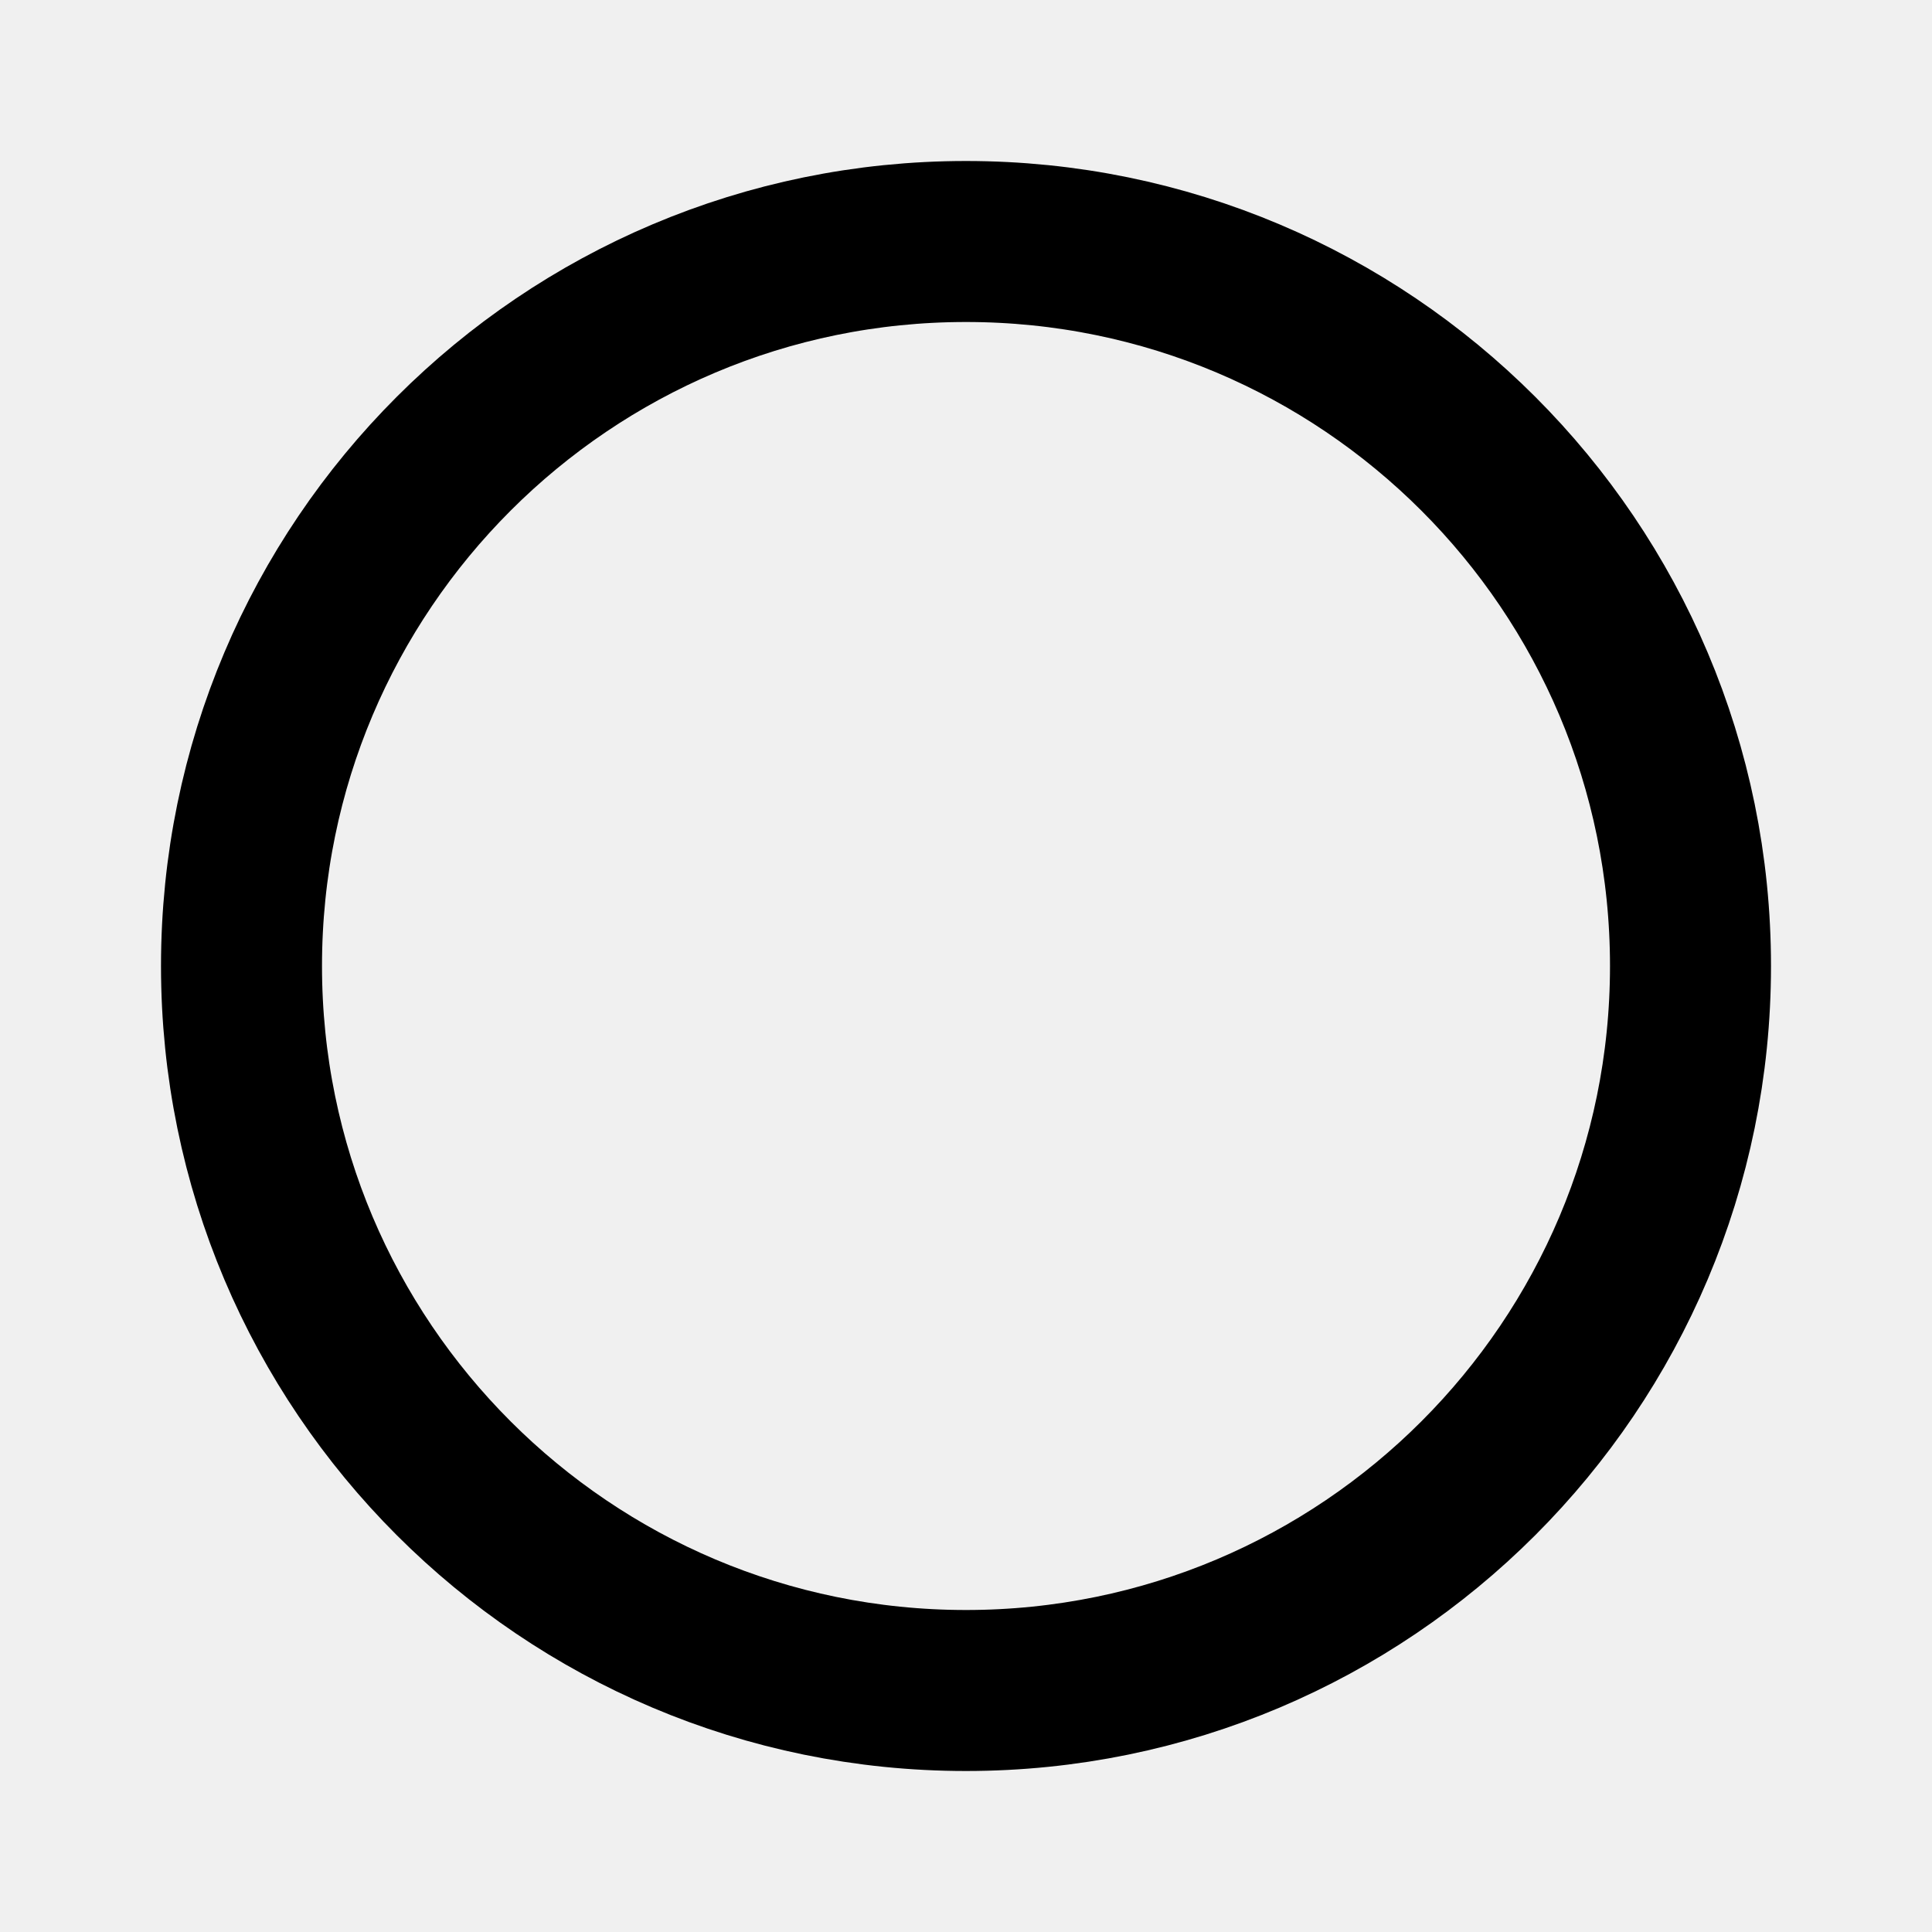
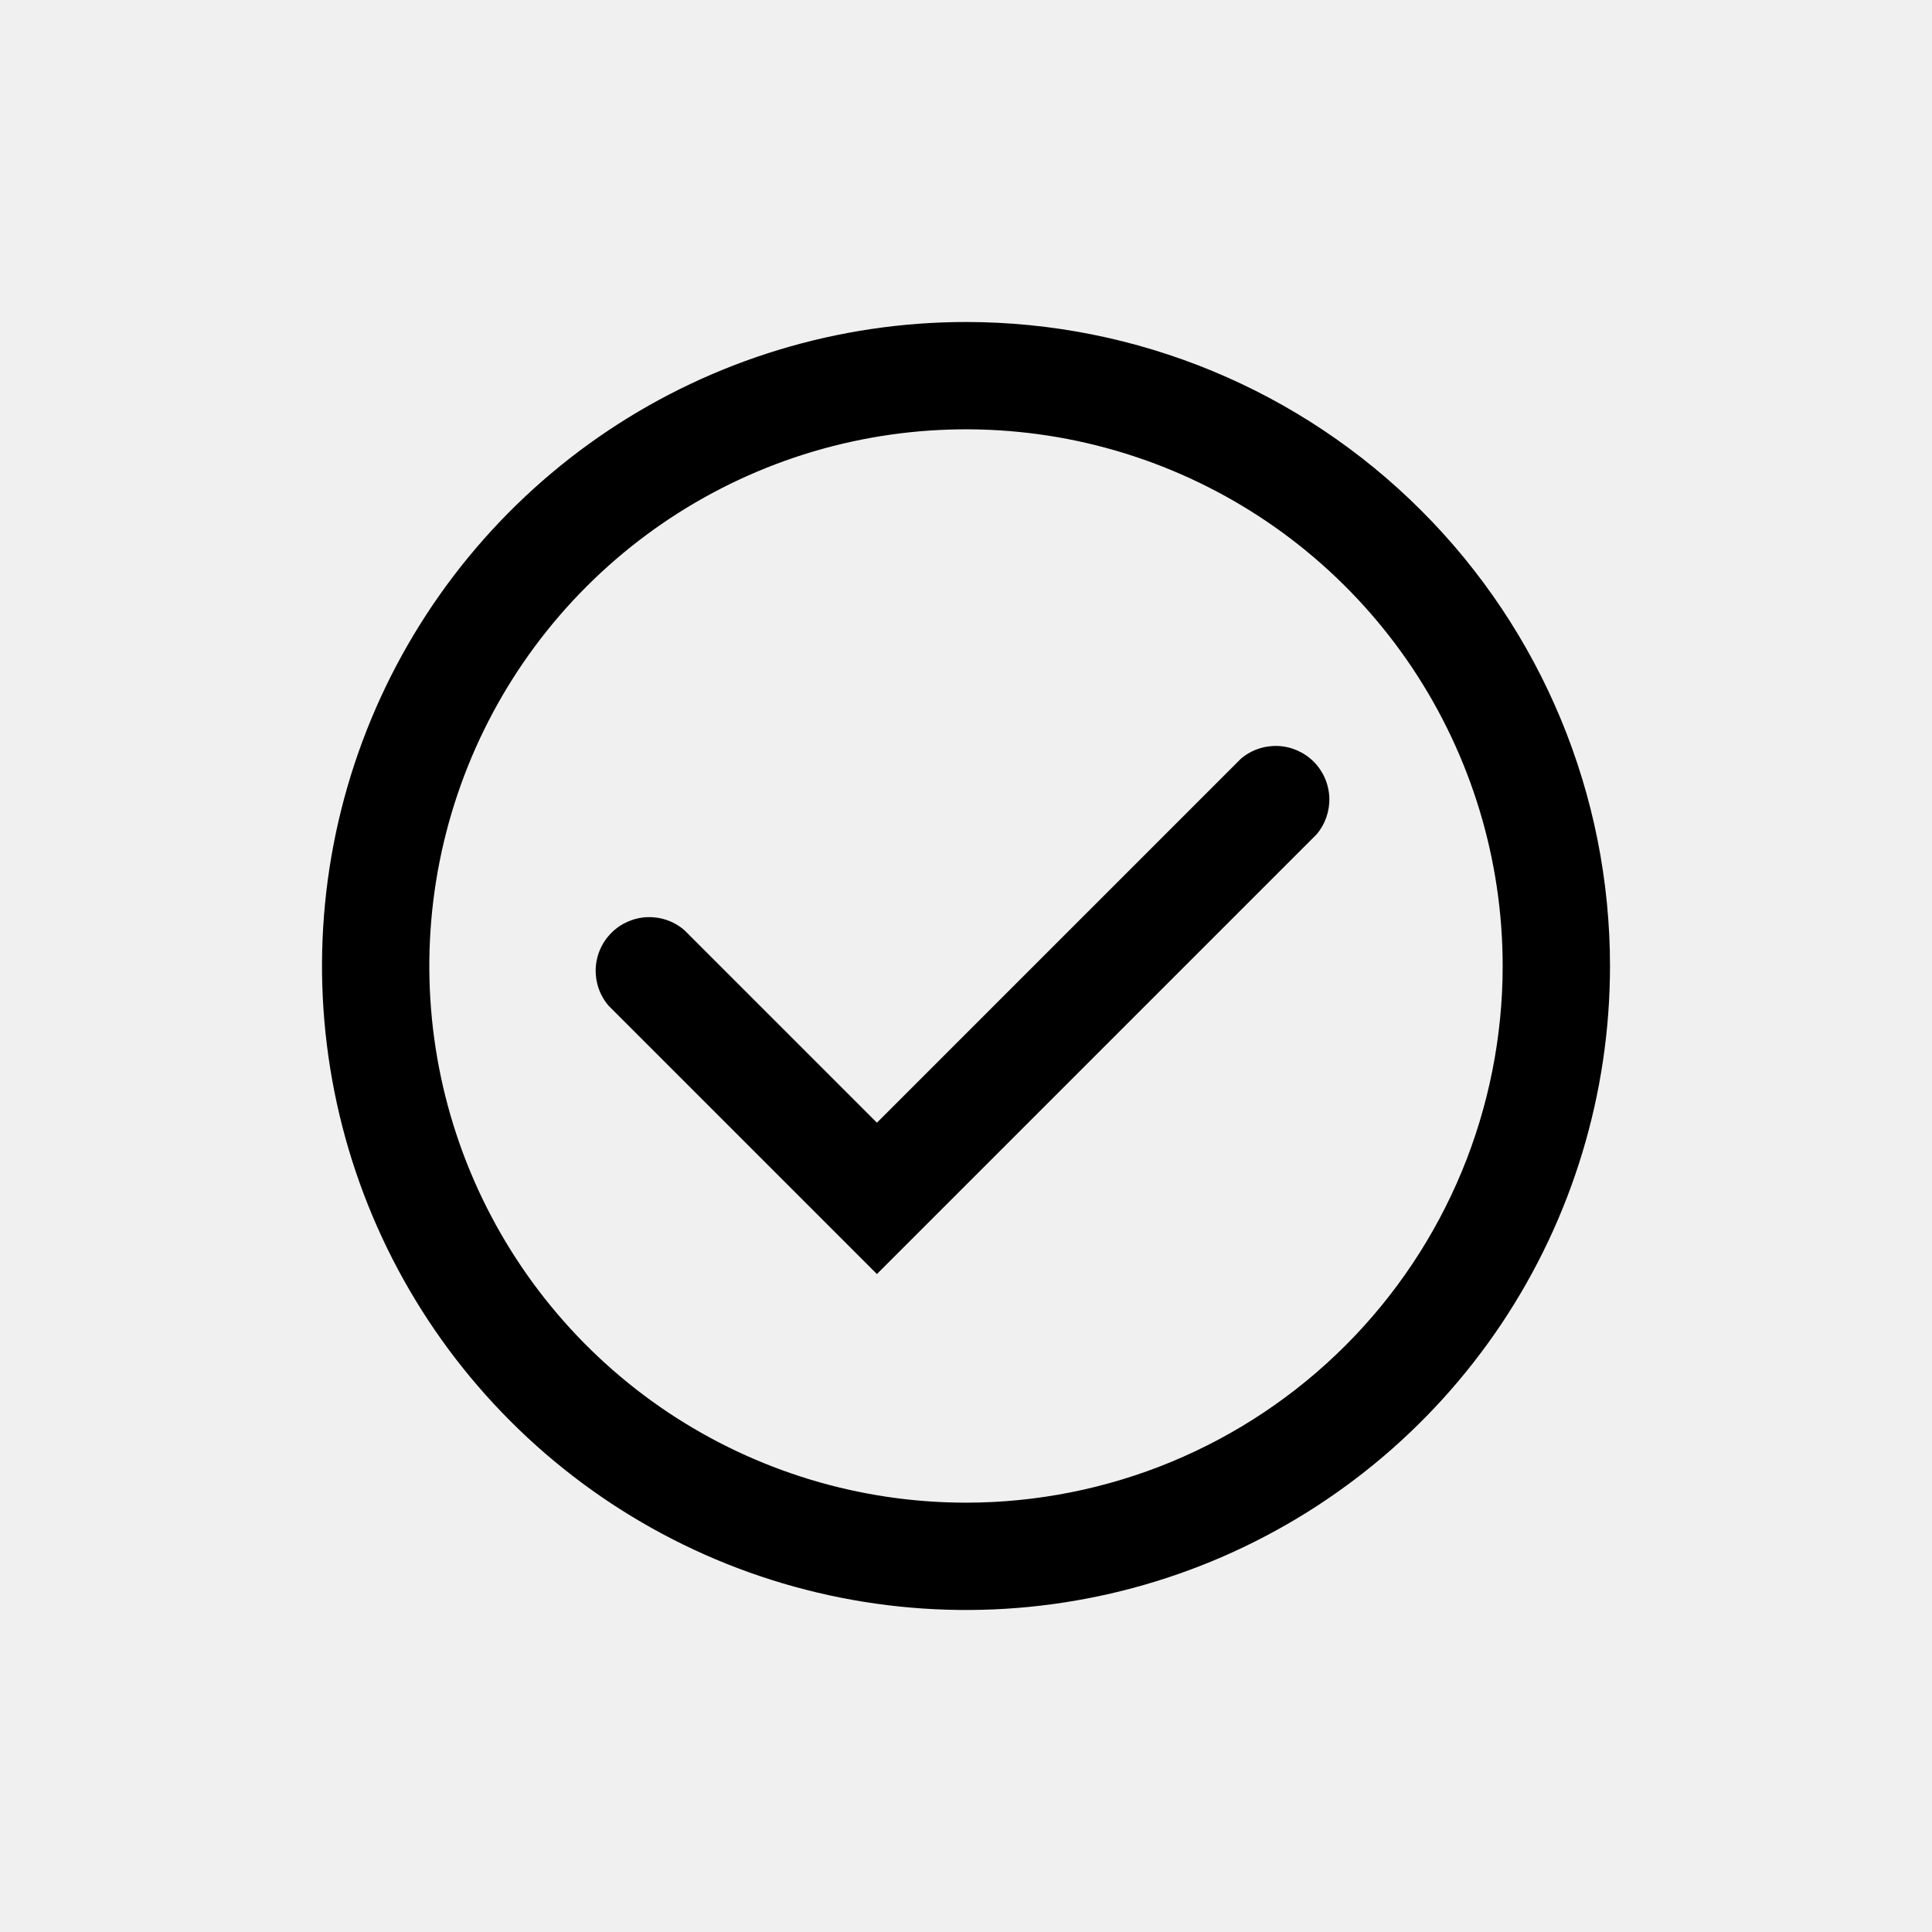
- <svg xmlns="http://www.w3.org/2000/svg" width="32" height="32" viewBox="0 0 24 24">
-   <g fill="none" stroke="currentColor" stroke-linecap="round" stroke-linejoin="round" stroke-width="2">
-     <circle cx="12" cy="12" r="9" />
-     <path stroke-dasharray="14" stroke-dashoffset="14" d="M8 12L11 15L16 10">
-       <animate fill="freeze" attributeName="stroke-dashoffset" dur="0.2s" values="14;0" />
-     </path>
+ <svg xmlns="http://www.w3.org/2000/svg" width="36" height="36" viewBox="0 0 36 36" fill="none">
+   <g clip-path="url(#clip0_1655_3211)">
+     <path d="M18 6C15.627 6 13.307 6.704 11.333 8.022C9.36 9.341 7.822 11.215 6.913 13.408C6.005 15.601 5.768 18.013 6.231 20.341C6.694 22.669 7.836 24.807 9.515 26.485C11.193 28.163 13.331 29.306 15.659 29.769C17.987 30.232 20.399 29.995 22.592 29.087C24.785 28.178 26.659 26.64 27.978 24.667C29.296 22.694 30 20.373 30 18C30 14.817 28.736 11.765 26.485 9.515C24.235 7.264 21.183 6 18 6ZM18 28C16.022 28 14.089 27.413 12.444 26.315C10.8 25.216 9.518 23.654 8.761 21.827C8.004 20 7.806 17.989 8.192 16.049C8.578 14.109 9.53 12.328 10.929 10.929C12.328 9.53 14.109 8.578 16.049 8.192C17.989 7.806 20 8.004 21.827 8.761C23.654 9.518 25.216 10.8 26.315 12.444C27.413 14.089 28 16.022 28 18C28 19.313 27.741 20.614 27.239 21.827C26.736 23.04 26 24.142 25.071 25.071C24.142 26 23.04 26.736 21.827 27.239C20.614 27.741 19.313 28 18 28Z" fill="black" />
+     <path d="M16.34 23.74L11.34 18.74C11.176 18.549 11.091 18.303 11.1 18.051C11.11 17.799 11.214 17.561 11.393 17.382C11.571 17.204 11.809 17.1 12.061 17.09C12.313 17.081 12.559 17.166 12.75 17.33L16.34 20.92L23.12 14.14C23.311 13.976 23.557 13.891 23.809 13.9C24.061 13.91 24.299 14.014 24.478 14.192C24.656 14.37 24.76 14.609 24.77 14.861C24.779 15.113 24.694 15.359 24.53 15.55L16.34 23.74Z" fill="black" />
  </g>
+   <defs>
+     <clipPath id="clip0_1655_3211">
+       <rect width="36" height="36" fill="white" />
+     </clipPath>
+   </defs>
</svg>
